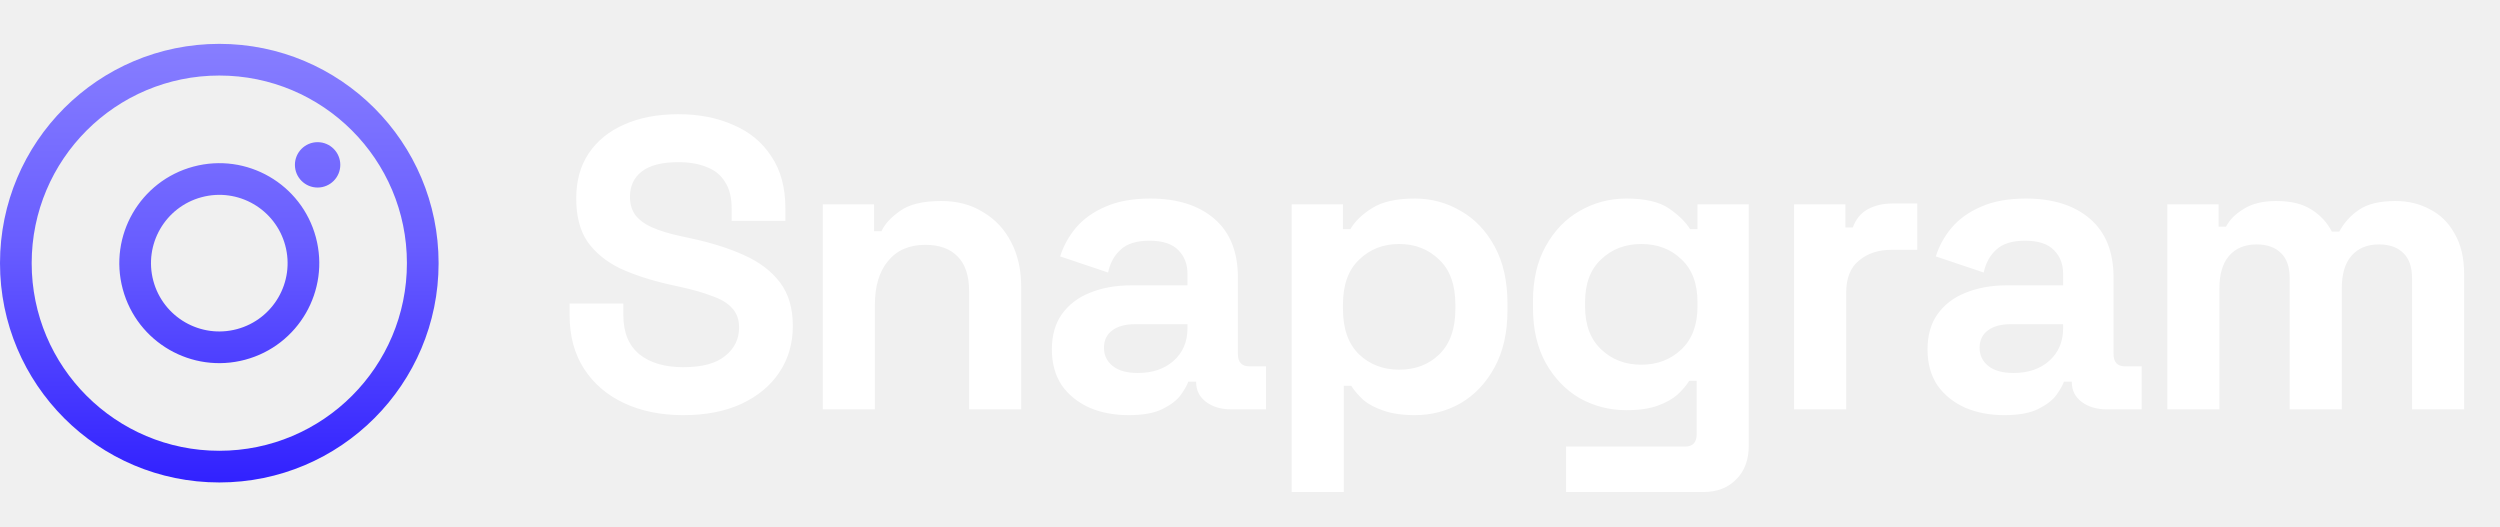
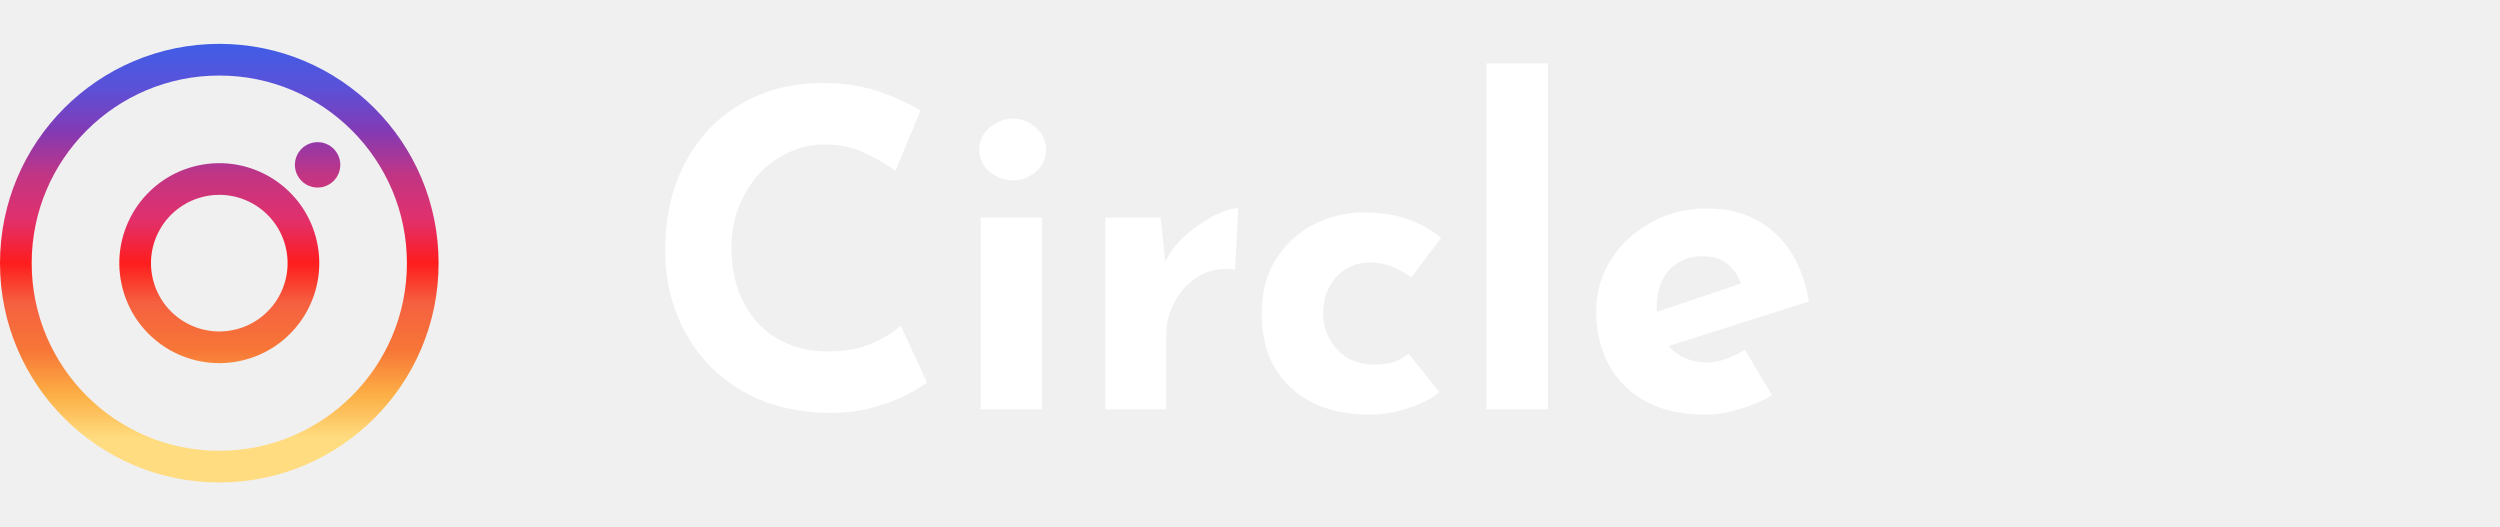
<svg xmlns="http://www.w3.org/2000/svg" width="171" height="36" viewBox="0 0 171 36" fill="none">
-   <path fill-rule="evenodd" clip-rule="evenodd" d="M27.833 18C27.833 25.088 22.088 30.833 15 30.833C7.912 30.833 2.167 25.088 2.167 18C2.167 10.912 7.912 5.167 15 5.167C22.088 5.167 27.833 10.912 27.833 18ZM30 18C30 26.284 23.284 33 15 33C6.716 33 0 26.284 0 18C0 9.716 6.716 3 15 3C23.284 3 30 9.716 30 18ZM23.276 11.276C23.276 12.133 22.581 12.828 21.724 12.828C20.867 12.828 20.172 12.133 20.172 11.276C20.172 10.419 20.867 9.724 21.724 9.724C22.581 9.724 23.276 10.419 23.276 11.276ZM10.488 19.209C11.156 21.701 13.717 23.18 16.209 22.512C18.701 21.844 20.18 19.283 19.512 16.791C18.844 14.299 16.283 12.82 13.791 13.488C11.299 14.156 9.82 16.717 10.488 19.209ZM8.395 19.77C9.372 23.418 13.122 25.582 16.77 24.605C20.417 23.627 22.582 19.878 21.605 16.23C20.627 12.582 16.878 10.418 13.23 11.395C9.582 12.373 7.418 16.122 8.395 19.77Z" fill="url(#paint0_linear_120_1360)" />
-   <path d="M46.737 28.396C45.21 28.396 43.862 28.122 42.694 27.576C41.525 27.029 40.611 26.247 39.951 25.229C39.291 24.211 38.961 22.986 38.961 21.553V20.762H42.637V21.553C42.637 22.741 43.005 23.636 43.74 24.239C44.475 24.824 45.474 25.116 46.737 25.116C48.019 25.116 48.971 24.861 49.593 24.352C50.234 23.844 50.554 23.193 50.554 22.402C50.554 21.855 50.394 21.412 50.073 21.073C49.772 20.733 49.319 20.46 48.716 20.253C48.132 20.026 47.416 19.819 46.567 19.631L45.917 19.489C44.56 19.188 43.391 18.811 42.411 18.358C41.45 17.887 40.705 17.274 40.177 16.52C39.668 15.766 39.414 14.786 39.414 13.58C39.414 12.373 39.697 11.346 40.262 10.498C40.846 9.631 41.657 8.971 42.694 8.519C43.749 8.047 44.984 7.812 46.398 7.812C47.811 7.812 49.065 8.057 50.158 8.547C51.27 9.018 52.137 9.734 52.76 10.696C53.4 11.638 53.721 12.826 53.721 14.258V15.107H50.045V14.258C50.045 13.504 49.894 12.901 49.593 12.449C49.31 11.978 48.895 11.638 48.349 11.431C47.802 11.205 47.152 11.092 46.398 11.092C45.267 11.092 44.428 11.308 43.881 11.742C43.353 12.157 43.09 12.732 43.09 13.467C43.09 13.957 43.212 14.371 43.457 14.711C43.721 15.05 44.107 15.333 44.616 15.559C45.125 15.785 45.776 15.983 46.567 16.153L47.218 16.294C48.631 16.596 49.857 16.982 50.893 17.453C51.949 17.925 52.769 18.547 53.353 19.32C53.938 20.093 54.23 21.082 54.23 22.288C54.23 23.495 53.919 24.56 53.297 25.483C52.694 26.388 51.826 27.105 50.695 27.632C49.583 28.141 48.264 28.396 46.737 28.396ZM56.278 28V13.976H59.784V15.813H60.293C60.519 15.323 60.944 14.862 61.566 14.428C62.188 13.976 63.13 13.749 64.393 13.749C65.486 13.749 66.438 14.004 67.249 14.513C68.078 15.003 68.719 15.691 69.171 16.577C69.624 17.444 69.85 18.462 69.85 19.631V28H66.287V19.913C66.287 18.858 66.024 18.066 65.496 17.538C64.987 17.011 64.252 16.747 63.29 16.747C62.197 16.747 61.349 17.114 60.746 17.849C60.142 18.566 59.841 19.574 59.841 20.875V28H56.278ZM77.208 28.396C76.209 28.396 75.313 28.226 74.521 27.887C73.73 27.529 73.098 27.02 72.627 26.36C72.175 25.681 71.948 24.861 71.948 23.9C71.948 22.939 72.175 22.138 72.627 21.497C73.098 20.837 73.739 20.347 74.55 20.026C75.379 19.687 76.322 19.517 77.377 19.517H81.223V18.726C81.223 18.066 81.015 17.529 80.601 17.114C80.186 16.681 79.526 16.464 78.621 16.464C77.735 16.464 77.076 16.671 76.642 17.086C76.209 17.482 75.926 18 75.794 18.641L72.514 17.538C72.74 16.822 73.098 16.172 73.588 15.587C74.097 14.984 74.766 14.503 75.596 14.145C76.444 13.768 77.472 13.58 78.678 13.58C80.525 13.58 81.986 14.042 83.061 14.965C84.135 15.889 84.672 17.227 84.672 18.98V24.211C84.672 24.777 84.936 25.059 85.464 25.059H86.595V28H84.22C83.522 28 82.947 27.83 82.495 27.491C82.043 27.152 81.816 26.699 81.816 26.134V26.106H81.279C81.204 26.332 81.034 26.633 80.77 27.01C80.506 27.369 80.092 27.689 79.526 27.972C78.961 28.255 78.188 28.396 77.208 28.396ZM77.83 25.512C78.829 25.512 79.639 25.238 80.261 24.692C80.902 24.126 81.223 23.382 81.223 22.458V22.175H77.632C76.972 22.175 76.454 22.317 76.077 22.599C75.7 22.882 75.511 23.278 75.511 23.787C75.511 24.296 75.709 24.711 76.105 25.031C76.501 25.352 77.076 25.512 77.83 25.512ZM88.351 33.655V13.976H91.858V15.672H92.366C92.687 15.126 93.186 14.645 93.865 14.23C94.544 13.797 95.514 13.58 96.777 13.58C97.908 13.58 98.954 13.863 99.916 14.428C100.877 14.975 101.65 15.785 102.234 16.86C102.819 17.934 103.111 19.235 103.111 20.762V21.214C103.111 22.741 102.819 24.041 102.234 25.116C101.65 26.19 100.877 27.01 99.916 27.576C98.954 28.122 97.908 28.396 96.777 28.396C95.929 28.396 95.213 28.292 94.628 28.085C94.063 27.896 93.601 27.651 93.243 27.35C92.904 27.029 92.63 26.709 92.423 26.388H91.914V33.655H88.351ZM95.703 25.286C96.815 25.286 97.729 24.937 98.445 24.239C99.181 23.523 99.548 22.486 99.548 21.129V20.846C99.548 19.489 99.181 18.462 98.445 17.765C97.71 17.048 96.796 16.69 95.703 16.69C94.61 16.69 93.695 17.048 92.96 17.765C92.225 18.462 91.858 19.489 91.858 20.846V21.129C91.858 22.486 92.225 23.523 92.96 24.239C93.695 24.937 94.61 25.286 95.703 25.286ZM104.855 21.044V20.592C104.855 19.122 105.148 17.868 105.732 16.831C106.316 15.776 107.089 14.975 108.05 14.428C109.031 13.863 110.096 13.58 111.245 13.58C112.527 13.58 113.498 13.806 114.158 14.258C114.818 14.711 115.298 15.182 115.6 15.672H116.109V13.976H119.615V30.488C119.615 31.45 119.332 32.213 118.767 32.779C118.201 33.363 117.447 33.655 116.505 33.655H107.117V30.545H115.26C115.788 30.545 116.052 30.262 116.052 29.697V26.049H115.543C115.355 26.351 115.091 26.662 114.752 26.982C114.412 27.284 113.96 27.538 113.394 27.745C112.829 27.953 112.113 28.056 111.245 28.056C110.096 28.056 109.031 27.783 108.05 27.237C107.089 26.671 106.316 25.87 105.732 24.833C105.148 23.778 104.855 22.515 104.855 21.044ZM112.263 24.946C113.357 24.946 114.271 24.598 115.006 23.9C115.741 23.203 116.109 22.223 116.109 20.96V20.677C116.109 19.395 115.741 18.415 115.006 17.736C114.29 17.039 113.376 16.69 112.263 16.69C111.17 16.69 110.256 17.039 109.521 17.736C108.786 18.415 108.418 19.395 108.418 20.677V20.96C108.418 22.223 108.786 23.203 109.521 23.9C110.256 24.598 111.17 24.946 112.263 24.946ZM122.716 28V13.976H126.223V15.559H126.731C126.939 14.993 127.278 14.579 127.749 14.315C128.239 14.051 128.805 13.919 129.446 13.919H131.142V17.086H129.389C128.485 17.086 127.74 17.331 127.156 17.821C126.571 18.292 126.279 19.027 126.279 20.026V28H122.716ZM137.102 28.396C136.103 28.396 135.207 28.226 134.416 27.887C133.624 27.529 132.992 27.02 132.521 26.36C132.069 25.681 131.843 24.861 131.843 23.9C131.843 22.939 132.069 22.138 132.521 21.497C132.992 20.837 133.633 20.347 134.444 20.026C135.273 19.687 136.216 19.517 137.271 19.517H141.117V18.726C141.117 18.066 140.909 17.529 140.495 17.114C140.08 16.681 139.42 16.464 138.515 16.464C137.63 16.464 136.97 16.671 136.536 17.086C136.103 17.482 135.82 18 135.688 18.641L132.408 17.538C132.634 16.822 132.992 16.172 133.483 15.587C133.992 14.984 134.661 14.503 135.49 14.145C136.338 13.768 137.366 13.58 138.572 13.58C140.419 13.58 141.88 14.042 142.955 14.965C144.029 15.889 144.566 17.227 144.566 18.98V24.211C144.566 24.777 144.83 25.059 145.358 25.059H146.489V28H144.114C143.416 28 142.842 27.83 142.389 27.491C141.937 27.152 141.711 26.699 141.711 26.134V26.106H141.173C141.098 26.332 140.928 26.633 140.664 27.01C140.4 27.369 139.986 27.689 139.42 27.972C138.855 28.255 138.082 28.396 137.102 28.396ZM137.724 25.512C138.723 25.512 139.533 25.238 140.155 24.692C140.796 24.126 141.117 23.382 141.117 22.458V22.175H137.526C136.866 22.175 136.348 22.317 135.971 22.599C135.594 22.882 135.405 23.278 135.405 23.787C135.405 24.296 135.603 24.711 135.999 25.031C136.395 25.352 136.97 25.512 137.724 25.512ZM148.246 28V13.976H151.752V15.502H152.261C152.506 15.031 152.911 14.626 153.476 14.287C154.042 13.928 154.787 13.749 155.71 13.749C156.709 13.749 157.51 13.947 158.114 14.343C158.717 14.72 159.179 15.22 159.499 15.842H160.008C160.328 15.239 160.781 14.739 161.365 14.343C161.949 13.947 162.779 13.749 163.853 13.749C164.72 13.749 165.503 13.938 166.2 14.315C166.916 14.673 167.482 15.229 167.897 15.983C168.33 16.718 168.547 17.651 168.547 18.782V28H164.984V19.037C164.984 18.264 164.786 17.689 164.391 17.312C163.995 16.916 163.439 16.718 162.722 16.718C161.912 16.718 161.28 16.982 160.828 17.51C160.394 18.019 160.178 18.754 160.178 19.715V28H156.615V19.037C156.615 18.264 156.417 17.689 156.021 17.312C155.625 16.916 155.069 16.718 154.353 16.718C153.542 16.718 152.911 16.982 152.459 17.51C152.025 18.019 151.808 18.754 151.808 19.715V28H148.246Z" fill="white" />
+   <path fill-rule="evenodd" clip-rule="evenodd" d="M27.833 18C27.833 25.088 22.088 30.833 15 30.833C7.912 30.833 2.167 25.088 2.167 18C2.167 10.912 7.912 5.167 15 5.167C22.088 5.167 27.833 10.912 27.833 18ZM30 18C30 26.284 23.284 33 15 33C6.716 33 0 26.284 0 18C0 9.716 6.716 3 15 3C23.284 3 30 9.716 30 18ZM23.276 11.276C23.276 12.133 22.581 12.828 21.724 12.828C20.867 12.828 20.172 12.133 20.172 11.276C20.172 10.419 20.867 9.724 21.724 9.724C22.581 9.724 23.276 10.419 23.276 11.276ZM10.488 19.209C11.156 21.701 13.717 23.18 16.209 22.512C18.701 21.844 20.18 19.283 19.512 16.791C18.844 14.299 16.283 12.82 13.791 13.488C11.299 14.156 9.82 16.717 10.488 19.209ZM8.395 19.77C9.372 23.418 13.122 25.582 16.77 24.605C20.417 23.627 22.582 19.878 21.605 16.23C20.627 12.582 16.878 10.418 13.23 11.395C9.582 12.373 7.418 16.122 8.395 19.77Z" fill="url(#paint0_linear_103_2)" />
+   <path d="M63.41 26.17C63.17 26.37 62.72 26.64 62.06 26.98C61.42 27.32 60.63 27.62 59.69 27.88C58.75 28.14 57.71 28.26 56.57 28.24C54.83 28.2 53.27 27.89 51.89 27.31C50.53 26.71 49.37 25.9 48.41 24.88C47.47 23.86 46.75 22.69 46.25 21.37C45.75 20.05 45.5 18.64 45.5 17.14C45.5 15.46 45.75 13.92 46.25 12.52C46.77 11.12 47.5 9.91 48.44 8.89C49.4 7.87 50.54 7.08 51.86 6.52C53.18 5.96 54.64 5.68 56.24 5.68C57.72 5.68 59.03 5.88 60.17 6.28C61.31 6.68 62.24 7.11 62.96 7.57L61.25 11.68C60.75 11.3 60.08 10.91 59.24 10.51C58.42 10.09 57.47 9.88 56.39 9.88C55.55 9.88 54.74 10.06 53.96 10.42C53.2 10.76 52.52 11.25 51.92 11.89C51.34 12.53 50.88 13.28 50.54 14.14C50.2 14.98 50.03 15.9 50.03 16.9C50.03 17.96 50.18 18.93 50.48 19.81C50.8 20.69 51.25 21.45 51.83 22.09C52.41 22.71 53.1 23.19 53.9 23.53C54.72 23.87 55.64 24.04 56.66 24.04C57.84 24.04 58.85 23.85 59.69 23.47C60.53 23.09 61.17 22.69 61.61 22.27L63.41 26.17ZM67.078 14.89H71.278V28H67.078V14.89ZM66.988 10.24C66.988 9.62 67.228 9.11 67.708 8.71C68.208 8.31 68.738 8.11 69.298 8.11C69.858 8.11 70.368 8.31 70.828 8.71C71.308 9.11 71.548 9.62 71.548 10.24C71.548 10.86 71.308 11.37 70.828 11.77C70.368 12.15 69.858 12.34 69.298 12.34C68.738 12.34 68.208 12.15 67.708 11.77C67.228 11.37 66.988 10.86 66.988 10.24ZM79.383 14.89L79.773 18.49L79.683 17.95C80.063 17.17 80.583 16.51 81.243 15.97C81.903 15.41 82.553 14.98 83.193 14.68C83.853 14.38 84.353 14.23 84.693 14.23L84.483 18.43C83.503 18.31 82.663 18.47 81.963 18.91C81.263 19.35 80.723 19.93 80.343 20.65C79.963 21.37 79.773 22.11 79.773 22.87V28H75.603V14.89H79.383ZM98.452 26.83C97.872 27.29 97.142 27.66 96.262 27.94C95.402 28.22 94.552 28.36 93.712 28.36C92.212 28.36 90.902 28.09 89.782 27.55C88.682 26.99 87.822 26.2 87.202 25.18C86.602 24.14 86.302 22.89 86.302 21.43C86.302 19.97 86.632 18.73 87.292 17.71C87.952 16.67 88.812 15.88 89.872 15.34C90.952 14.8 92.082 14.53 93.262 14.53C94.442 14.53 95.462 14.69 96.322 15.01C97.202 15.33 97.952 15.75 98.572 16.27L96.532 18.97C96.252 18.75 95.862 18.53 95.362 18.31C94.882 18.07 94.312 17.95 93.652 17.95C93.072 17.95 92.542 18.1 92.062 18.4C91.582 18.7 91.202 19.11 90.922 19.63C90.642 20.15 90.502 20.75 90.502 21.43C90.502 22.07 90.652 22.66 90.952 23.2C91.252 23.74 91.662 24.17 92.182 24.49C92.722 24.79 93.352 24.94 94.072 24.94C94.532 24.94 94.952 24.88 95.332 24.76C95.732 24.62 96.072 24.43 96.352 24.19L98.452 26.83ZM101.678 4.33H105.878V28H101.678V4.33ZM116.653 28.36C115.053 28.36 113.693 28.06 112.573 27.46C111.473 26.86 110.633 26.03 110.053 24.97C109.473 23.91 109.183 22.69 109.183 21.31C109.183 19.99 109.523 18.8 110.203 17.74C110.883 16.68 111.793 15.84 112.933 15.22C114.073 14.58 115.343 14.26 116.743 14.26C118.623 14.26 120.163 14.81 121.363 15.91C122.583 16.99 123.373 18.56 123.733 20.62L113.533 23.86L112.603 21.58L119.983 19.09L119.113 19.48C118.953 18.96 118.663 18.51 118.243 18.13C117.843 17.73 117.233 17.53 116.413 17.53C115.793 17.53 115.243 17.68 114.763 17.98C114.303 18.26 113.943 18.67 113.683 19.21C113.443 19.73 113.323 20.35 113.323 21.07C113.323 21.89 113.473 22.58 113.773 23.14C114.073 23.68 114.483 24.09 115.003 24.37C115.523 24.65 116.103 24.79 116.743 24.79C117.203 24.79 117.643 24.71 118.063 24.55C118.503 24.39 118.933 24.18 119.353 23.92L121.213 27.04C120.513 27.44 119.753 27.76 118.933 28C118.133 28.24 117.373 28.36 116.653 28.36Z" fill="white" />
  <defs>
-     <linearGradient id="paint0_linear_120_1360" x1="15" y1="3" x2="15" y2="33" gradientUnits="userSpaceOnUse">
-       <stop stop-color="#877EFF" />
-       <stop offset="0.461" stop-color="#685DFF" />
-       <stop offset="1" stop-color="#3121FF" />
+     <linearGradient id="paint0_linear_103_2" x1="15" y1="3" x2="15" y2="33" gradientUnits="userSpaceOnUse">
+       <stop stop-color="#405DE6" />
+       <stop offset="0.1" stop-color="#5B51D8" />
+       <stop offset="0.2" stop-color="#833AB4" />
+       <stop offset="0.3" stop-color="#C13584" />
+       <stop offset="0.4" stop-color="#E1306C" />
+       <stop offset="0.5" stop-color="#FD1D1D" />
+       <stop offset="0.59" stop-color="#F56040" />
+       <stop offset="0.7" stop-color="#F77737" />
+       <stop offset="0.8" stop-color="#FCAF45" />
+       <stop offset="0.9" stop-color="#FFDC80" />
    </linearGradient>
  </defs>
</svg>
